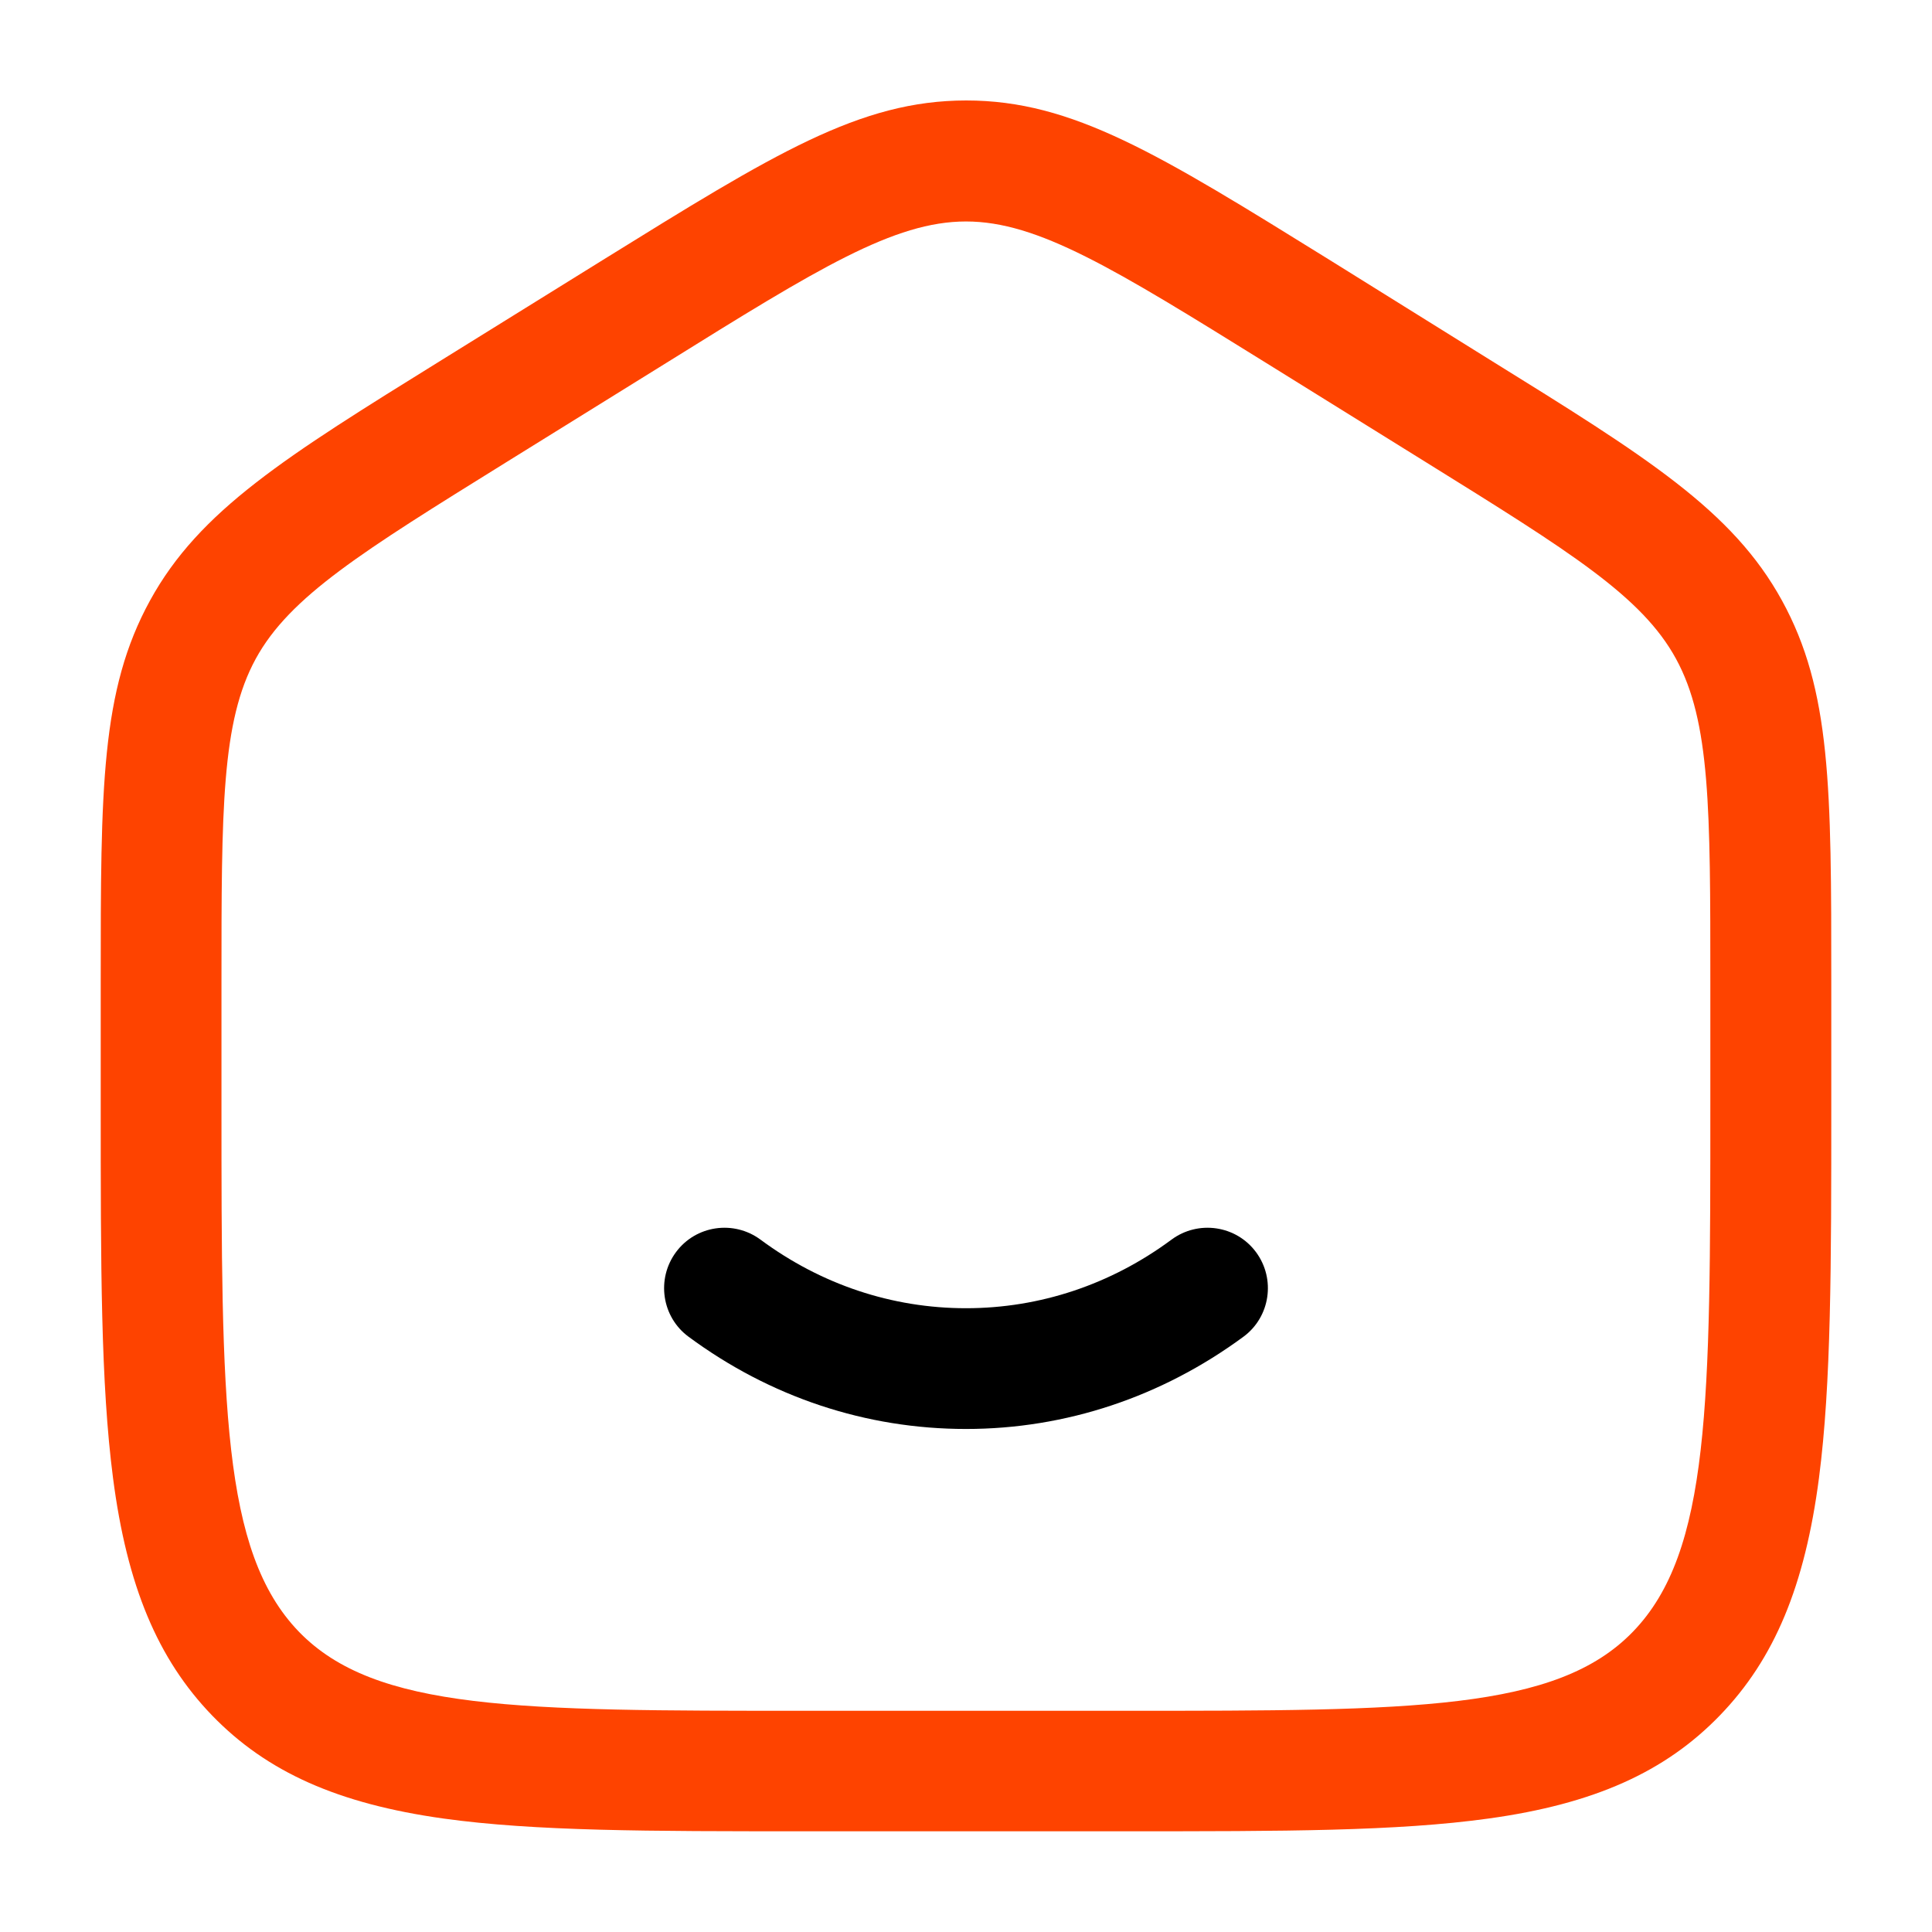
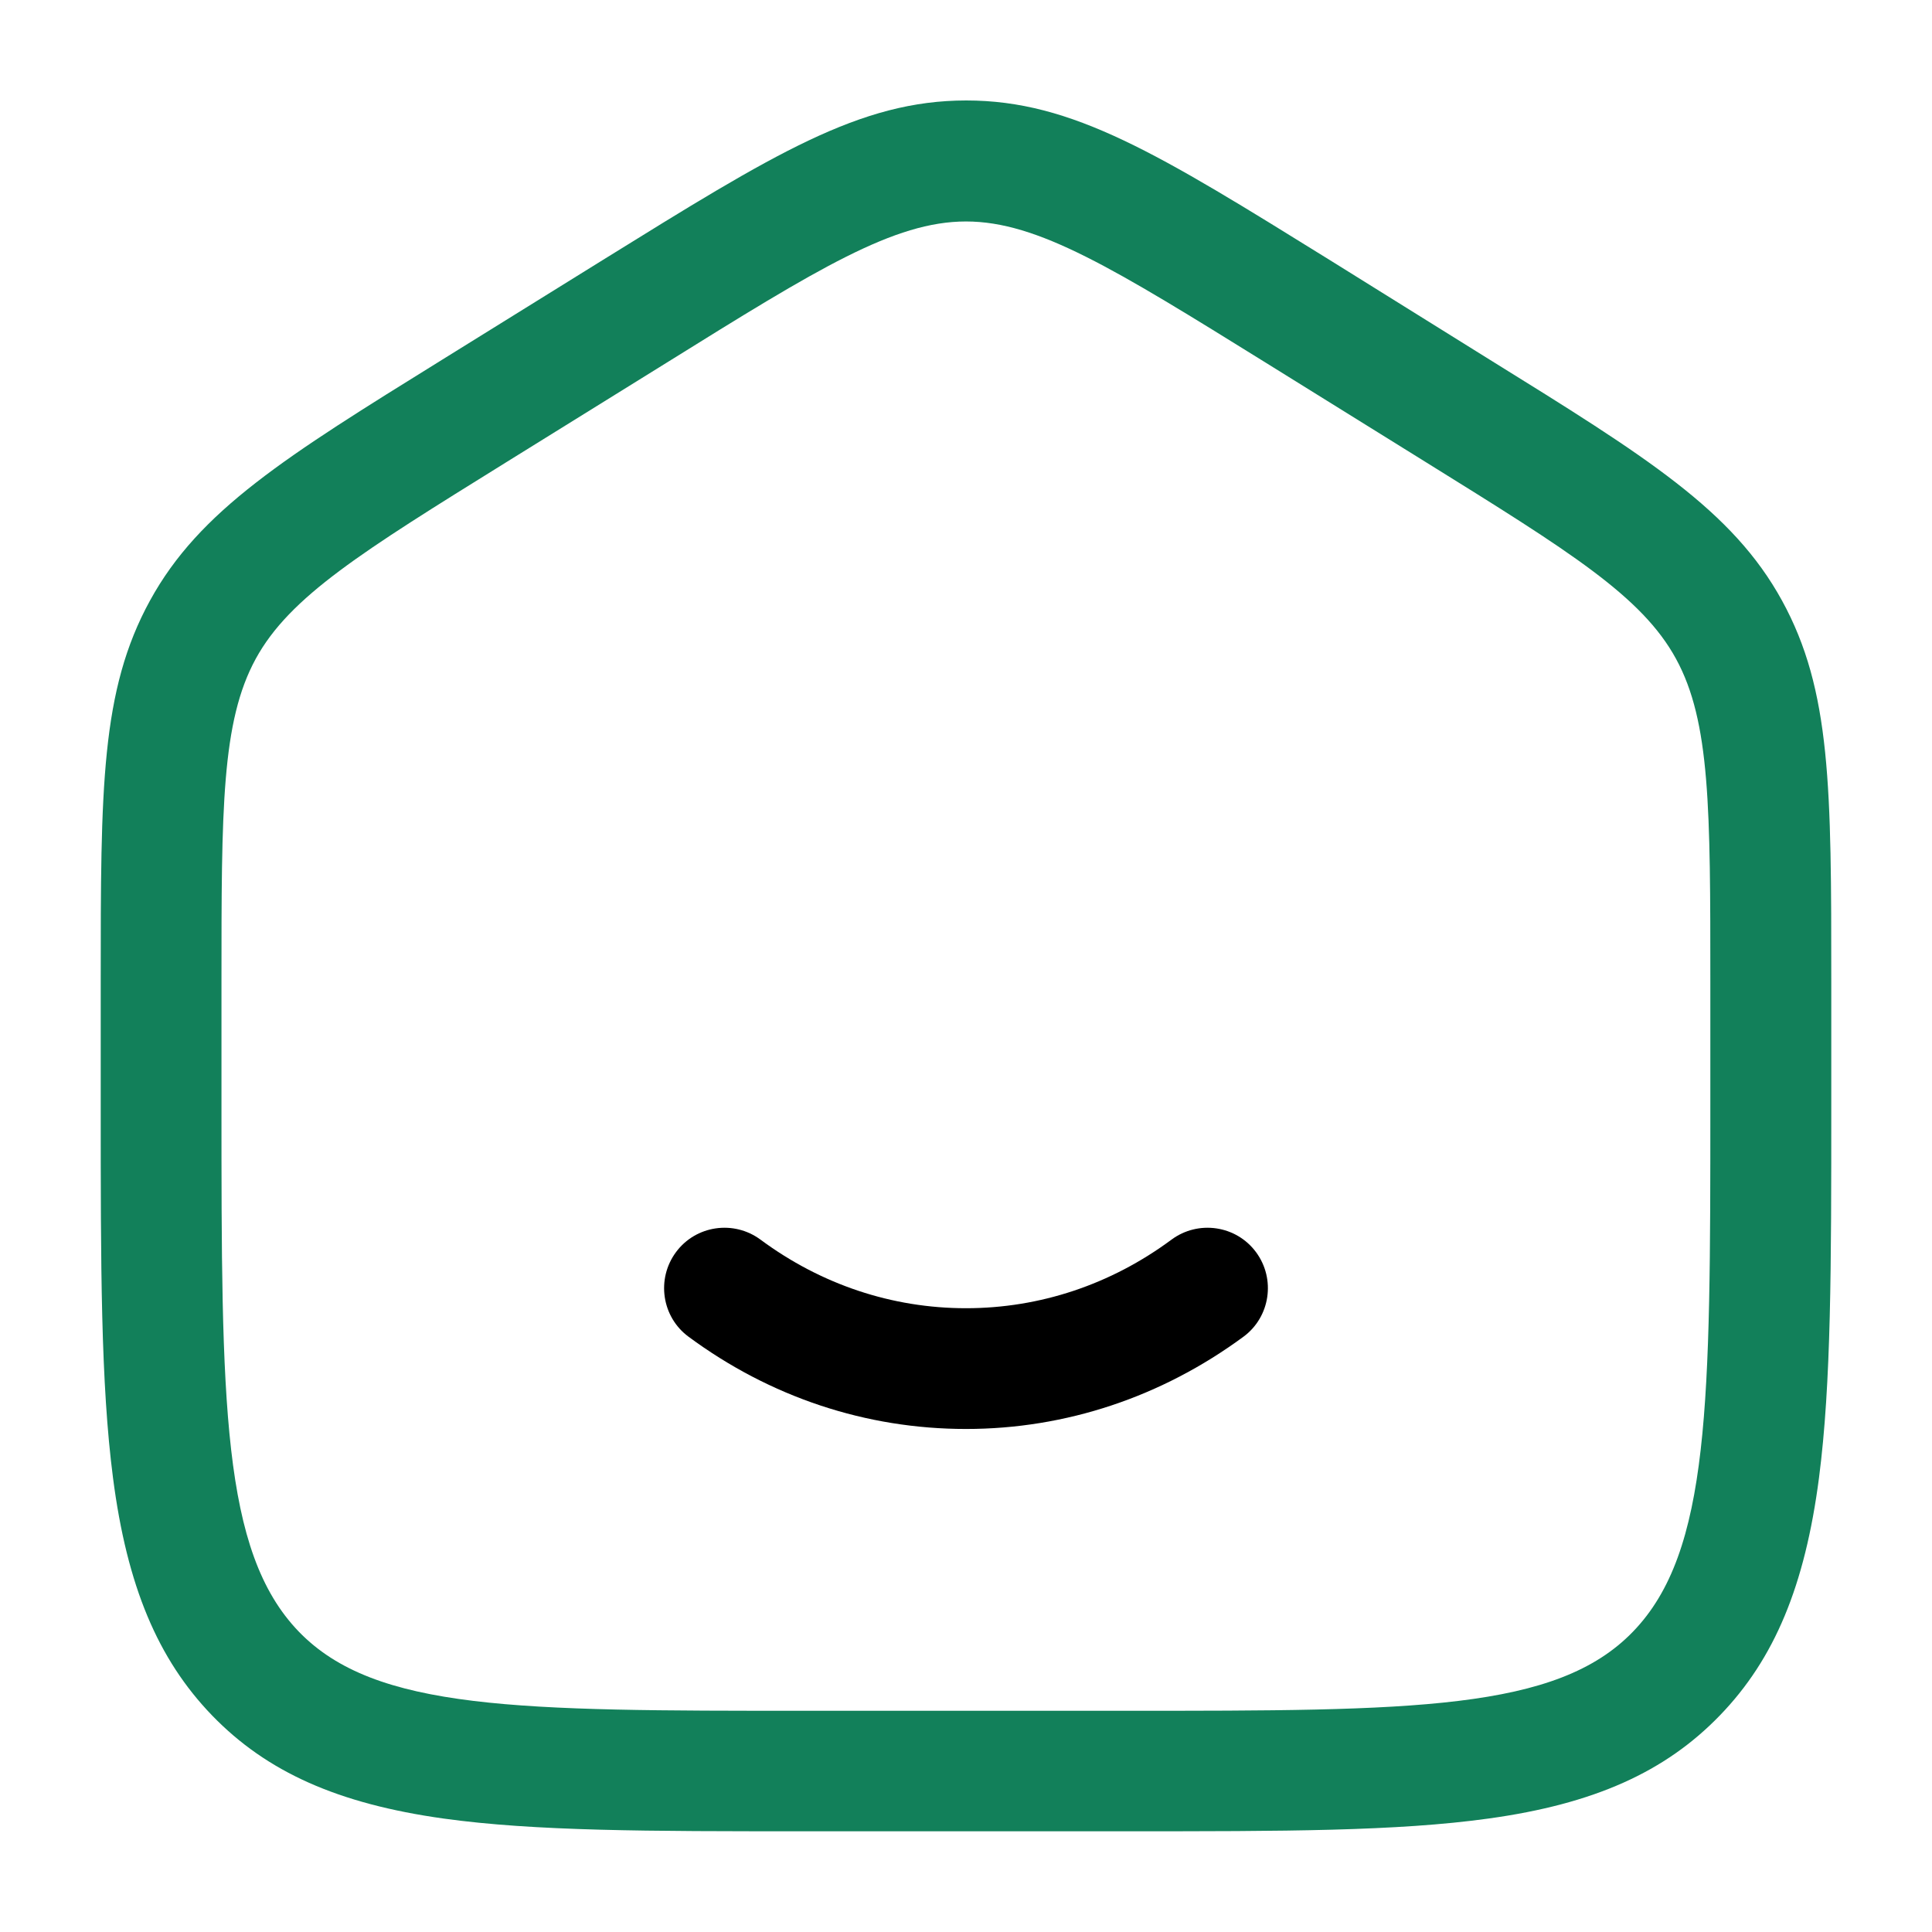
<svg xmlns="http://www.w3.org/2000/svg" width="30" height="30" viewBox="0 0 30 30" fill="none">
-   <path d="M17.501 28.436H12.499C10.065 28.436 8.31 28.436 6.885 28.238C5.25 28.009 4.144 27.517 3.292 26.636C2.449 25.762 1.972 24.626 1.755 22.95C1.564 21.48 1.564 19.665 1.564 17.152V15.251C1.564 12.236 1.564 10.721 2.329 9.326C3.097 7.924 4.432 7.095 6.862 5.588L9.364 4.035C12.019 2.389 13.35 1.56 15.004 1.56C16.657 1.56 17.989 2.389 20.644 4.035L23.137 5.588C25.567 7.095 26.902 7.924 27.671 9.326C28.436 10.721 28.436 12.236 28.436 15.251V17.152C28.436 19.665 28.436 21.48 28.245 22.95C28.027 24.622 27.555 25.759 26.707 26.636C25.856 27.517 24.75 28.012 23.115 28.238C21.69 28.436 19.931 28.436 17.501 28.436ZM15 3.439C13.883 3.439 12.701 4.17 10.35 5.633L7.849 7.185C5.621 8.569 4.5 9.262 3.971 10.23C3.439 11.205 3.439 12.559 3.439 15.255V17.156C3.439 21.773 3.439 24.09 4.639 25.335C5.827 26.565 8.059 26.565 12.499 26.565H17.497C21.941 26.565 24.172 26.565 25.358 25.335C26.558 24.094 26.558 21.776 26.558 17.156V15.255C26.558 12.559 26.558 11.205 26.025 10.23C25.496 9.259 24.375 8.565 22.148 7.181L19.65 5.629C17.299 4.17 16.117 3.439 15 3.439Z" fill="#FE4300" />
+   <path d="M17.501 28.436H12.499C10.065 28.436 8.31 28.436 6.885 28.238C5.25 28.009 4.144 27.517 3.292 26.636C2.449 25.762 1.972 24.626 1.755 22.95C1.564 21.48 1.564 19.665 1.564 17.152V15.251C1.564 12.236 1.564 10.721 2.329 9.326C3.097 7.924 4.432 7.095 6.862 5.588L9.364 4.035C12.019 2.389 13.35 1.56 15.004 1.56C16.657 1.56 17.989 2.389 20.644 4.035L23.137 5.588C25.567 7.095 26.902 7.924 27.671 9.326C28.436 10.721 28.436 12.236 28.436 15.251V17.152C28.436 19.665 28.436 21.48 28.245 22.95C28.027 24.622 27.555 25.759 26.707 26.636C25.856 27.517 24.75 28.012 23.115 28.238C21.69 28.436 19.931 28.436 17.501 28.436ZM15 3.439C13.883 3.439 12.701 4.17 10.35 5.633L7.849 7.185C5.621 8.569 4.5 9.262 3.971 10.23C3.439 11.205 3.439 12.559 3.439 15.255V17.156C3.439 21.773 3.439 24.09 4.639 25.335C5.827 26.565 8.059 26.565 12.499 26.565H17.497C21.941 26.565 24.172 26.565 25.358 25.335C26.558 24.094 26.558 21.776 26.558 17.156V15.255C26.558 12.559 26.558 11.205 26.025 10.23C25.496 9.259 24.375 8.565 22.148 7.181L19.65 5.629C17.299 4.17 16.117 3.439 15 3.439Z" fill="#12805A" />
  <path d="M15 22.189C13.447 22.189 11.959 21.694 10.691 20.756C10.275 20.449 10.189 19.86 10.496 19.444C10.804 19.027 11.392 18.941 11.809 19.249C12.75 19.946 13.852 20.314 15 20.314C16.147 20.314 17.25 19.946 18.191 19.249C18.607 18.941 19.196 19.027 19.504 19.444C19.811 19.86 19.725 20.449 19.309 20.756C18.041 21.69 16.552 22.189 15 22.189Z" fill="black" />
</svg>
